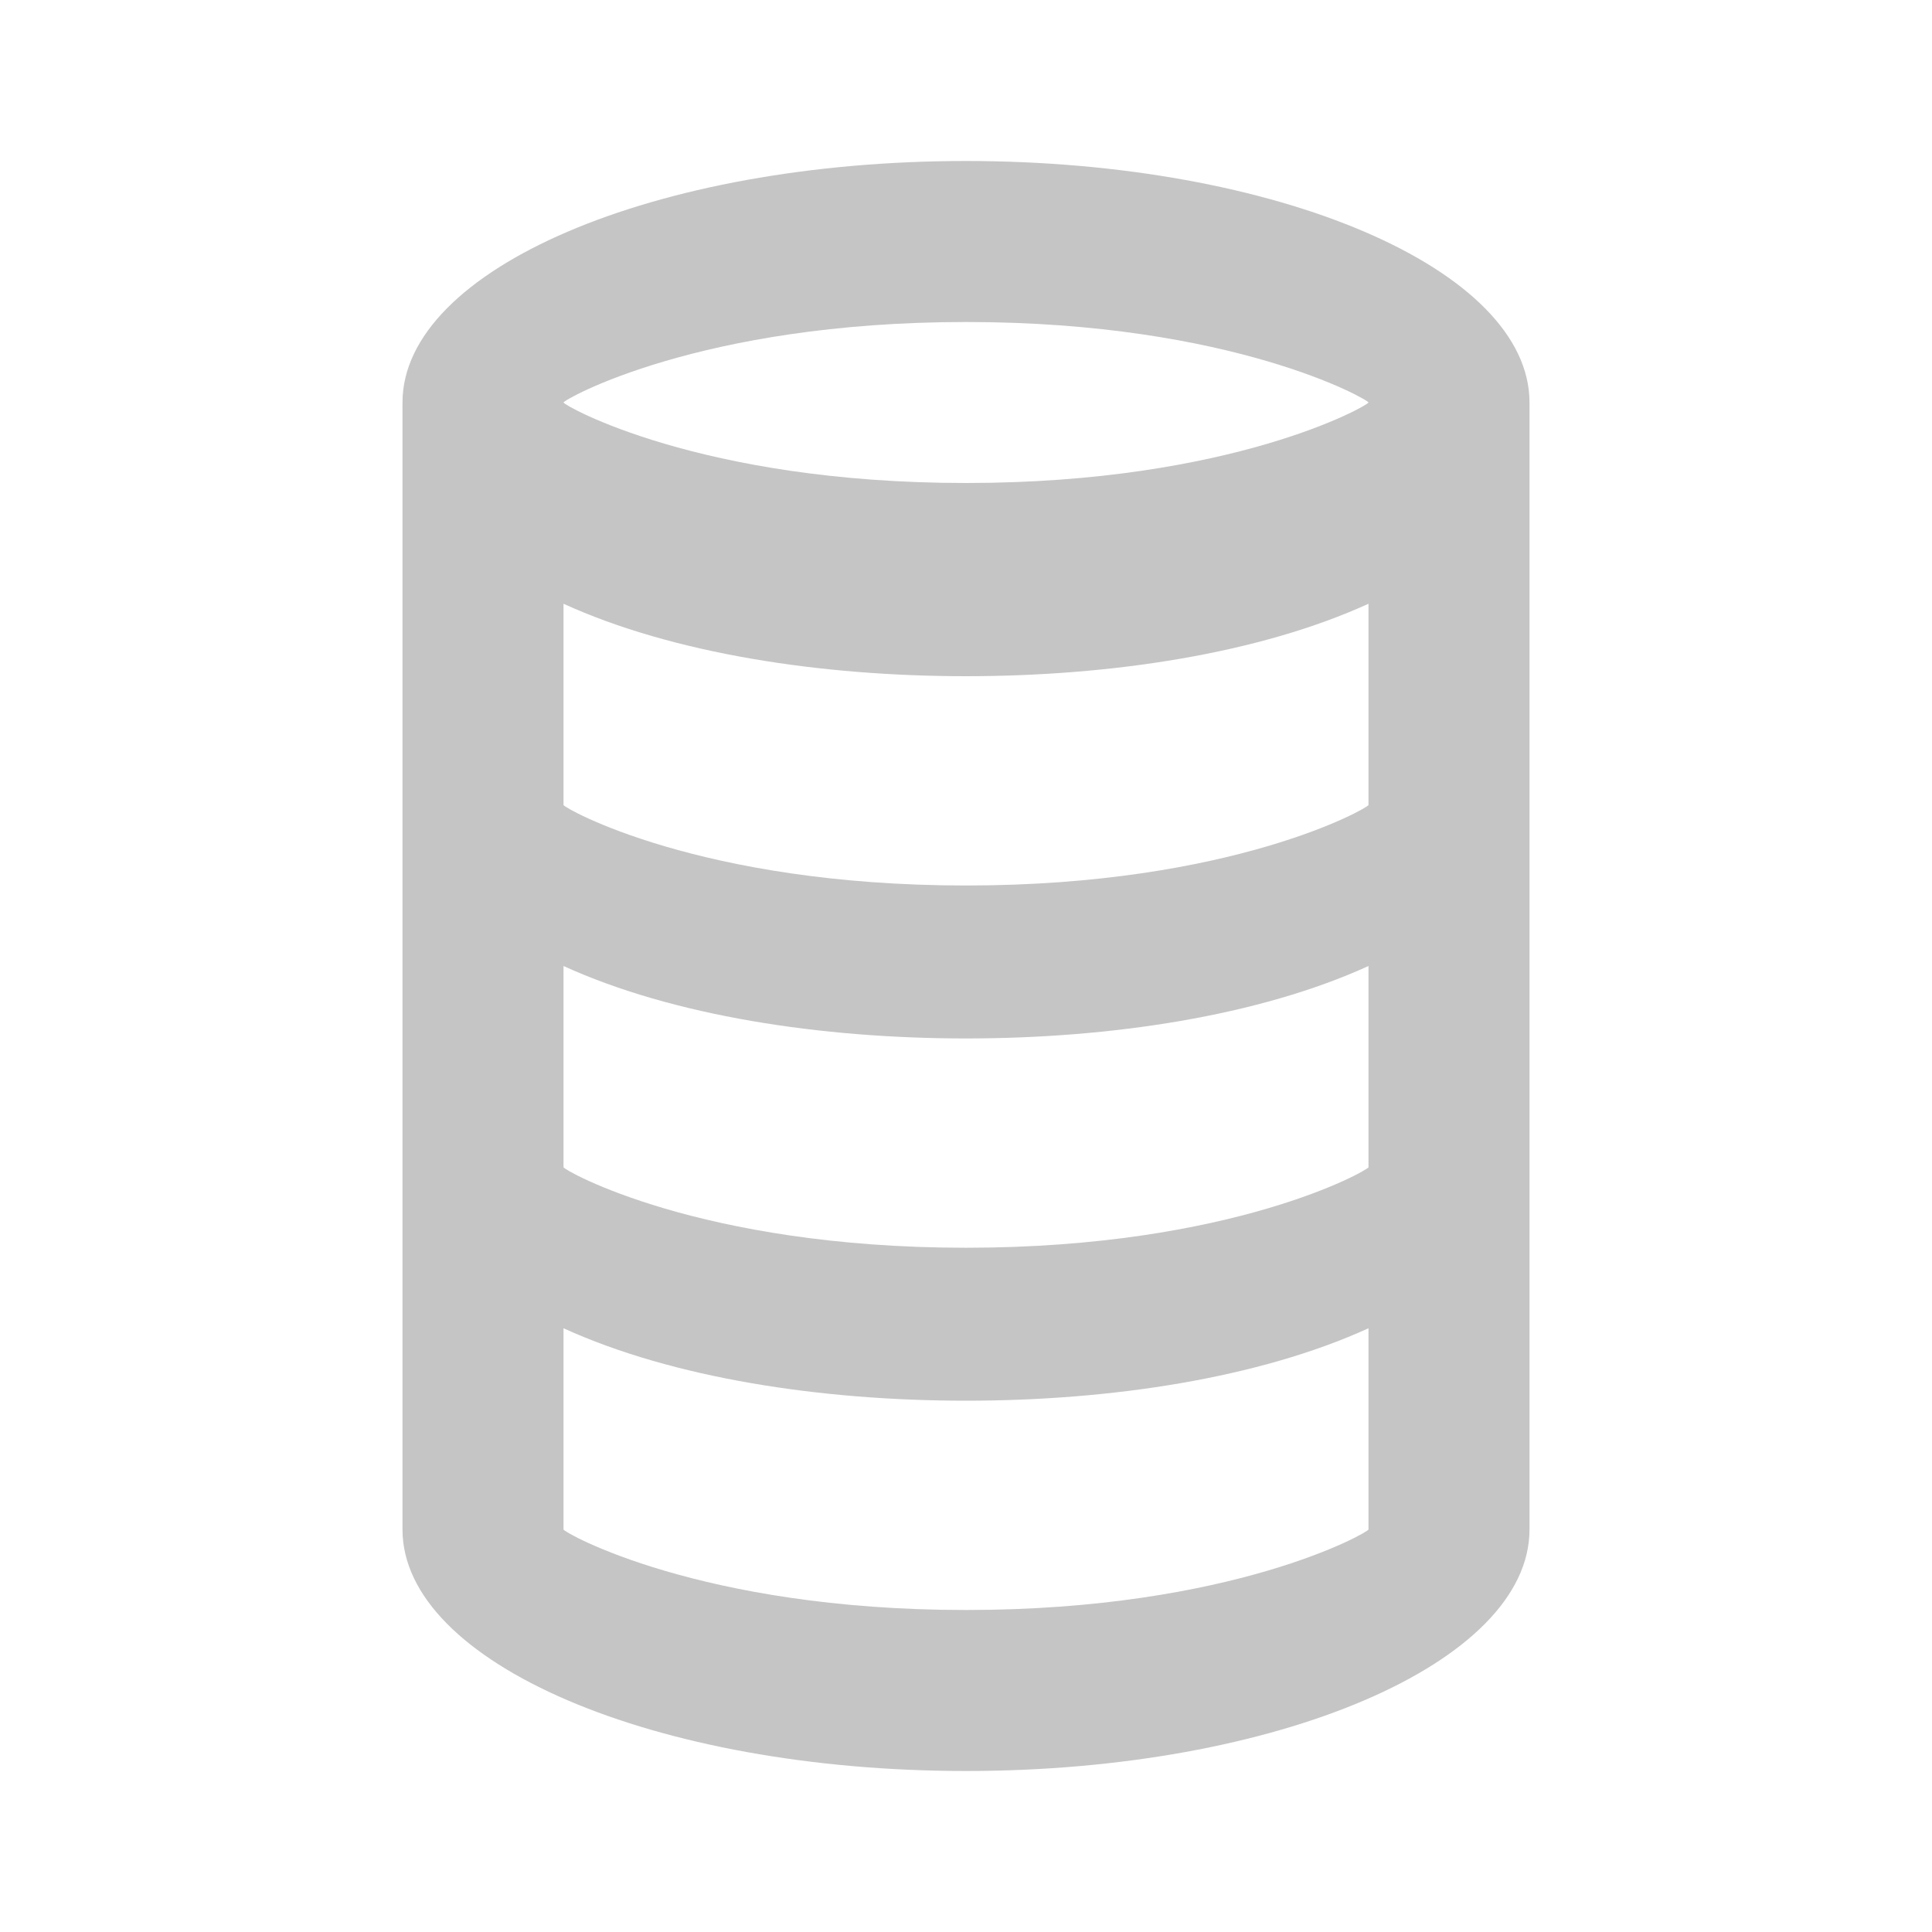
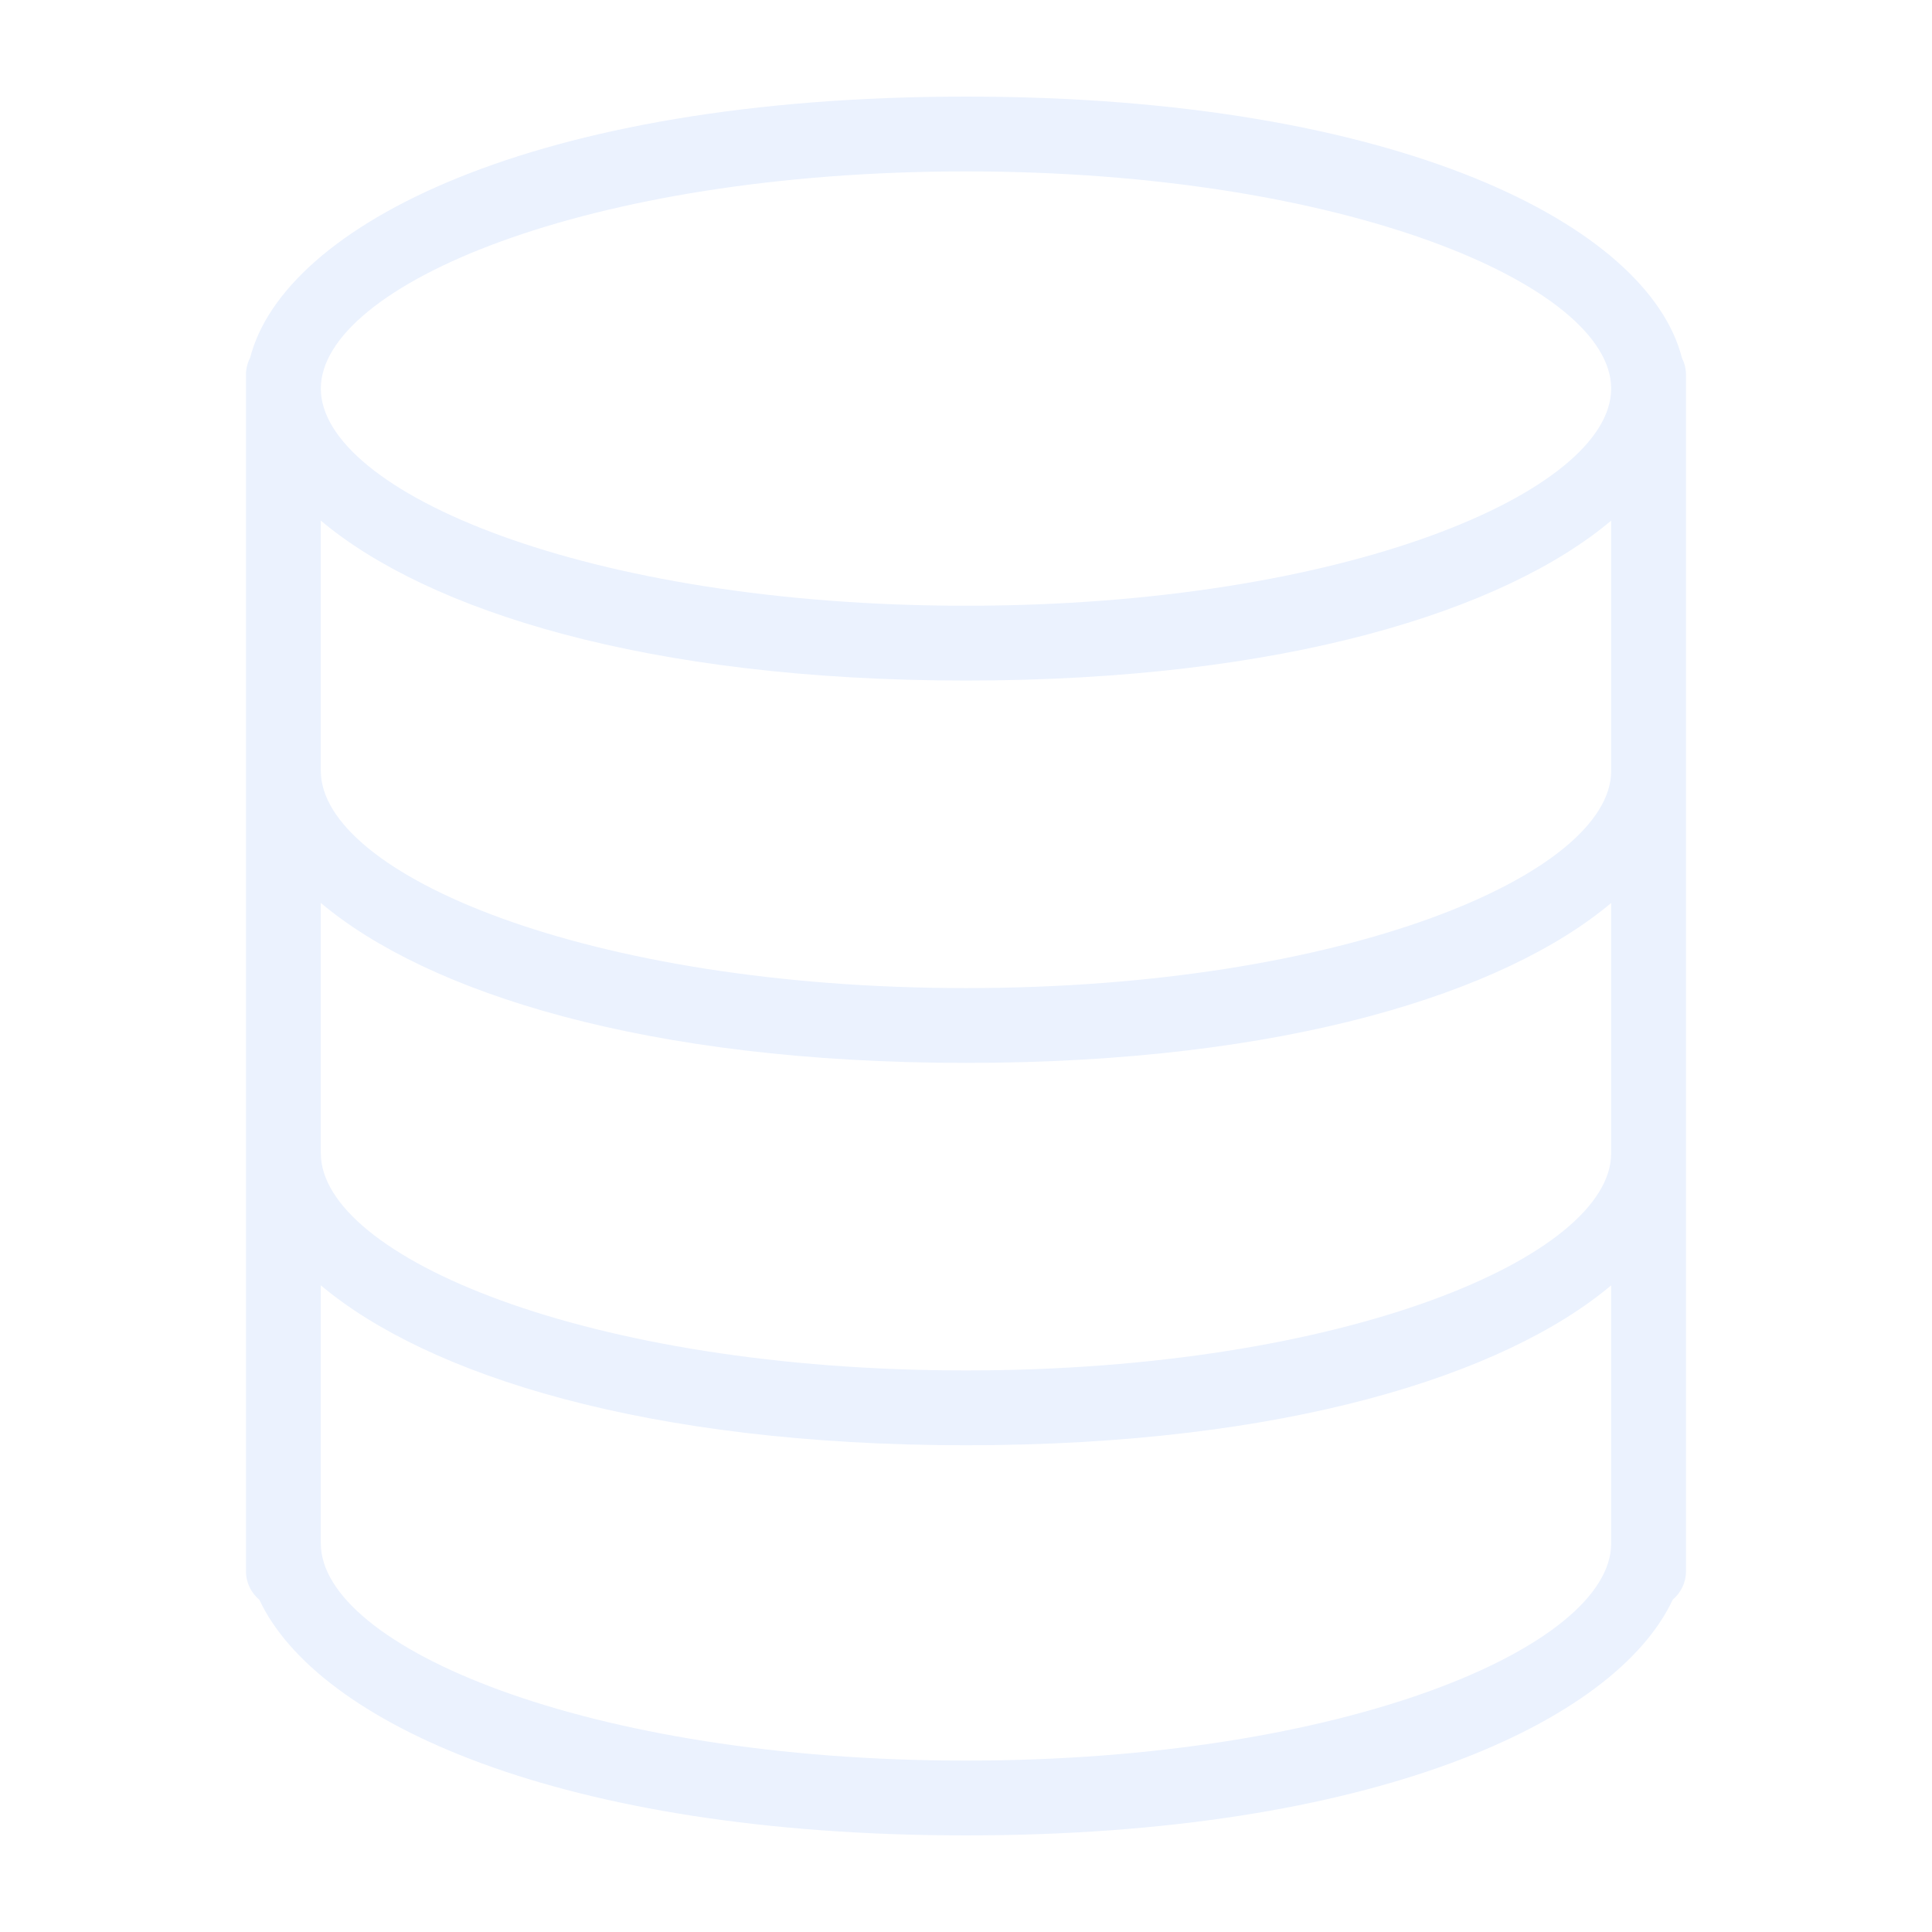
- <svg xmlns="http://www.w3.org/2000/svg" width="24" height="24" viewBox="0 0 24 24">
-   <path fill="#C5C5C5" d="M12 2c-3.866 0-7 1.343-7 3v14c0 1.657 3.134 3 7 3s7-1.343 7-3V5c0-1.657-3.134-3-7-3Zm0 2c3.314 0 5 .966 5 1s-1.686 1-5 1-5-.966-5-1 1.686-1 5-1Zm5 15c0 .034-1.686 1-5 1s-5-.966-5-1v-2.5c1.36.62 3.2.9 5 .9s3.64-.28 5-.9V19Zm0-4.5c0 .034-1.686 1-5 1s-5-.966-5-1v-2.5c1.36.62 3.2.9 5 .9s3.64-.28 5-.9V14.5Zm0-4.5c0 .034-1.686 1-5 1s-5-.966-5-1V7.5c1.36.62 3.2.9 5 .9s3.64-.28 5-.9V10Z" />
+ <svg xmlns="http://www.w3.org/2000/svg" width="1200" height="1200" version="1.1">
+   <g transform="scale(11.61565) translate(1.153447, 2.024445)">
+     <g fill="#ebf2fe">
+       <path d="M88.784,17.114C86.99,10.068,73.708,3.141,50.502,3.141c-23.189,0-36.47,6.918-38.278,13.959  C12.085,17.371,12,17.674,12,18v64c0,0.613,0.282,1.154,0.716,1.521c3.072,6.545,16.094,12.598,37.786,12.598  c21.698,0,34.721-6.056,37.789-12.604C88.721,83.149,89,82.61,89,82v-1.458c0-0.012,0.002-0.023,0.002-0.035  c0-0.007-0.002-0.013-0.002-0.02V59.679c0-0.012,0.002-0.023,0.002-0.035c0-0.007-0.002-0.013-0.002-0.02V39.234  c0-0.012,0.002-0.023,0.002-0.035c0-0.007-0.002-0.013-0.002-0.02V18.789c0-0.012,0.002-0.023,0.002-0.035S89,18.73,89,18.718V18  C89,17.68,88.918,17.382,88.784,17.114z M85,59.668c-0.042,5.486-14.197,11.588-34.498,11.588c-20.331,0-34.5-6.12-34.5-11.613  c0-0.007-0.002-0.013-0.002-0.02V46.258c5.703,4.795,17.412,8.553,34.502,8.553c17.087,0,28.793-3.757,34.498-8.55V59.668z   M85,39.223c-0.042,5.486-14.197,11.588-34.498,11.588c-20.331,0-34.5-6.12-34.5-11.613c0-0.007-0.002-0.013-0.002-0.02V25.813  c5.703,4.795,17.412,8.553,34.502,8.553c17.087,0,28.793-3.756,34.498-8.55V39.223z M50.502,7.141  c20.301,0,34.456,6.102,34.498,11.588v0.049c-0.042,5.486-14.197,11.588-34.498,11.588c-20.331,0-34.5-6.12-34.5-11.612  S30.171,7.141,50.502,7.141z M50.502,92.119c-20.331,0-34.5-6.12-34.5-11.612c0-0.007-0.002-0.013-0.002-0.02V66.704  c5.703,4.795,17.412,8.553,34.502,8.553c17.087,0,28.793-3.757,34.498-8.55v13.824C84.958,86.018,70.803,92.119,50.502,92.119z" />
+     </g>
+   </g>
</svg>
